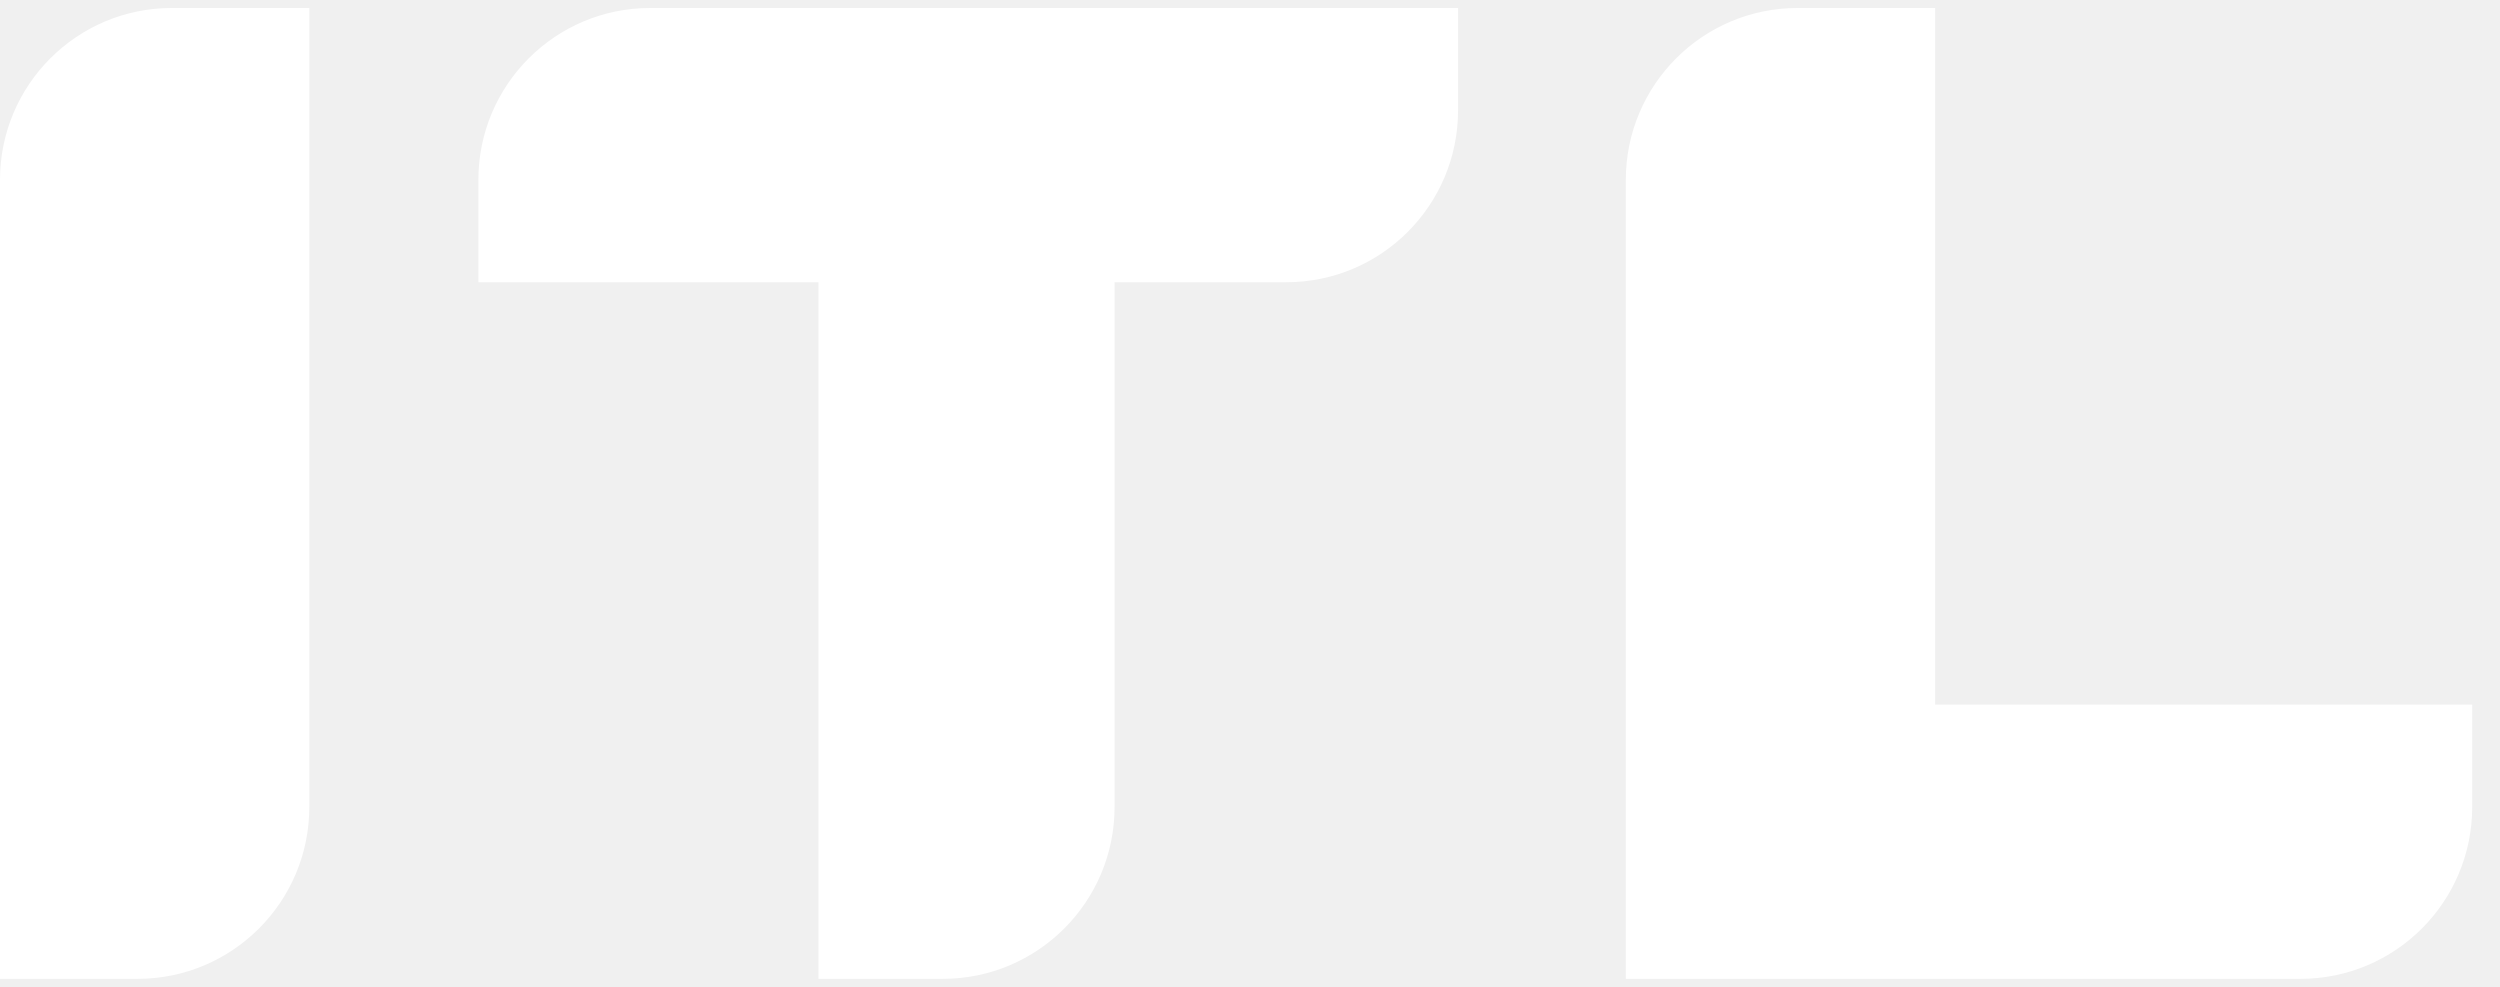
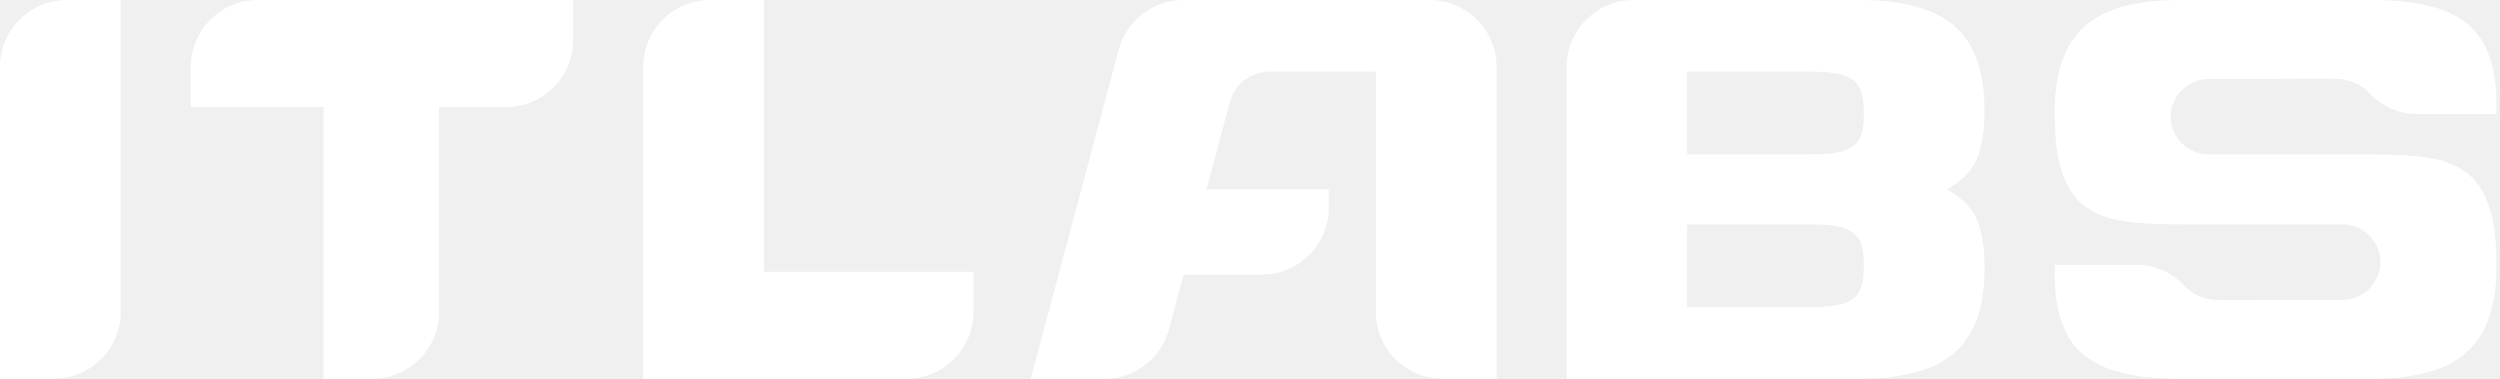
- <svg xmlns="http://www.w3.org/2000/svg" width="76" height="30" viewBox="0 0 76 30" fill="none">
-   <path d="M0 5.468C0 2.583 2.339 0.243 5.223 0.243H9.403V24.532C9.403 27.417 7.064 29.757 4.179 29.757H0V5.468ZM14.542 8.58H24.881V29.757H28.659C31.544 29.757 33.883 27.417 33.883 24.532V8.58H39.102C41.987 8.58 44.325 6.241 44.325 3.355V0.243H19.766C16.881 0.243 14.543 2.583 14.543 5.468V8.58H14.542ZM58.828 21.419V0.243H54.648C51.763 0.243 49.425 2.583 49.425 5.468V29.757H69.932C72.817 29.757 75.155 27.417 75.155 24.532V21.419H58.828Z" fill="white" />
+ <svg xmlns="http://www.w3.org/2000/svg" width="132" height="20" viewBox="0 0 132 20" fill="none">
+   <path d="M0 3.537C0 1.584 1.584 0 3.537 0H6.374V16.462C6.374 18.416 4.79 19.999 2.837 19.999H0V3.537ZM10.072 5.649H17.081V20H19.645C21.599 20 23.182 18.416 23.182 16.463V5.65H26.724C28.678 5.65 30.261 4.066 30.261 2.113V0H13.609C11.656 0 10.072 1.584 10.072 3.537V5.649ZM120.15 4.161C120.15 4.161 123.14 4.132 123.256 4.161C123.898 4.161 124.446 4.349 124.895 4.722C124.97 4.784 125.039 4.848 125.101 4.914C125.753 5.597 126.63 6.019 127.574 6.019H131.815V5.556C131.815 4.266 131.608 3.215 131.193 2.404C130.781 1.59 130.094 0.988 129.133 0.592C128.174 0.197 126.866 0 125.213 0H115.084C113.532 0 112.272 0.207 111.305 0.619C110.338 1.033 109.626 1.679 109.169 2.555C108.712 3.434 108.485 4.564 108.485 5.952C108.485 7.34 108.621 8.359 108.894 9.145C109.166 9.933 109.572 10.519 110.106 10.905C110.641 11.291 111.29 11.544 112.053 11.666C112.815 11.788 113.816 11.848 115.056 11.848H123.691C124.242 11.848 124.741 12.071 125.102 12.432C125.491 12.822 125.72 13.371 125.681 13.974C125.613 15.034 124.693 15.839 123.631 15.839H120.149C120.149 15.839 117.289 15.866 117.173 15.839C116.531 15.839 115.983 15.65 115.534 15.277C115.459 15.215 115.39 15.151 115.328 15.085C114.676 14.402 113.799 13.98 112.855 13.98H108.485V14.443C108.485 15.733 108.692 16.784 109.107 17.595C109.519 18.409 110.206 19.011 111.167 19.407C112.126 19.802 113.434 19.999 115.087 19.999H125.216C126.768 19.999 128.028 19.792 128.995 19.38C129.962 18.966 130.674 18.32 131.131 17.444C131.588 16.565 131.815 15.435 131.815 14.047C131.815 12.659 131.679 11.642 131.405 10.854C131.133 10.066 130.727 9.48 130.193 9.094C129.658 8.708 129.009 8.455 128.246 8.333C127.484 8.211 126.483 8.151 125.243 8.151H116.608C116.057 8.151 115.558 7.928 115.197 7.567C114.836 7.205 114.613 6.706 114.613 6.155C114.613 5.043 115.559 4.162 116.671 4.162H120.149L120.15 4.161ZM102.795 9.999C103.3 10.281 103.702 10.607 104.004 10.977C104.526 11.616 104.786 12.664 104.786 14.117C104.786 15.57 104.547 16.675 104.065 17.54C103.585 18.405 102.853 19.031 101.871 19.419C100.889 19.805 99.633 19.999 98.104 19.999H82.719V3.537C82.719 1.583 84.303 0 86.256 0H98.103C99.632 0 100.888 0.193 101.87 0.58C102.852 0.968 103.584 1.594 104.064 2.459C104.546 3.324 104.785 4.464 104.785 5.882C104.785 7.3 104.525 8.383 104.003 9.022C103.701 9.392 103.298 9.719 102.794 10L102.795 9.999ZM98.413 14.1C98.413 13.529 98.353 13.088 98.233 12.782C98.113 12.475 97.859 12.242 97.47 12.085C97.082 11.927 96.481 11.848 95.67 11.848H89.08V16.222H95.502C96.351 16.222 96.981 16.151 97.39 16.01C97.8 15.87 98.073 15.637 98.209 15.311C98.345 14.984 98.413 14.719 98.413 14.1ZM98.413 6.106C98.413 5.487 98.345 5.015 98.209 4.688C98.073 4.361 97.799 4.129 97.39 3.989C96.98 3.848 96.351 3.777 95.502 3.777H89.08V8.151H95.67C96.481 8.151 97.082 8.072 97.47 7.914C97.859 7.758 98.114 7.525 98.233 7.219C98.353 6.912 98.413 6.677 98.413 6.106ZM40.334 0H37.497C35.543 0 33.959 1.584 33.959 3.537V20H47.864C49.818 20 51.401 18.416 51.401 16.463V14.35H40.333V0H40.334ZM75.481 0H62.487C60.886 0 59.484 1.075 59.069 2.622L54.423 20H58.307C59.908 20 61.31 18.924 61.723 17.378L62.494 14.499H66.622C68.576 14.499 70.158 12.915 70.159 10.962V10H63.701L64.936 5.391C65.19 4.44 66.053 3.779 67.038 3.779H72.646V16.463C72.646 18.417 74.23 20 76.183 20H79.021V3.541C79.022 1.586 77.436 0 75.481 0Z" fill="white" />
</svg>
